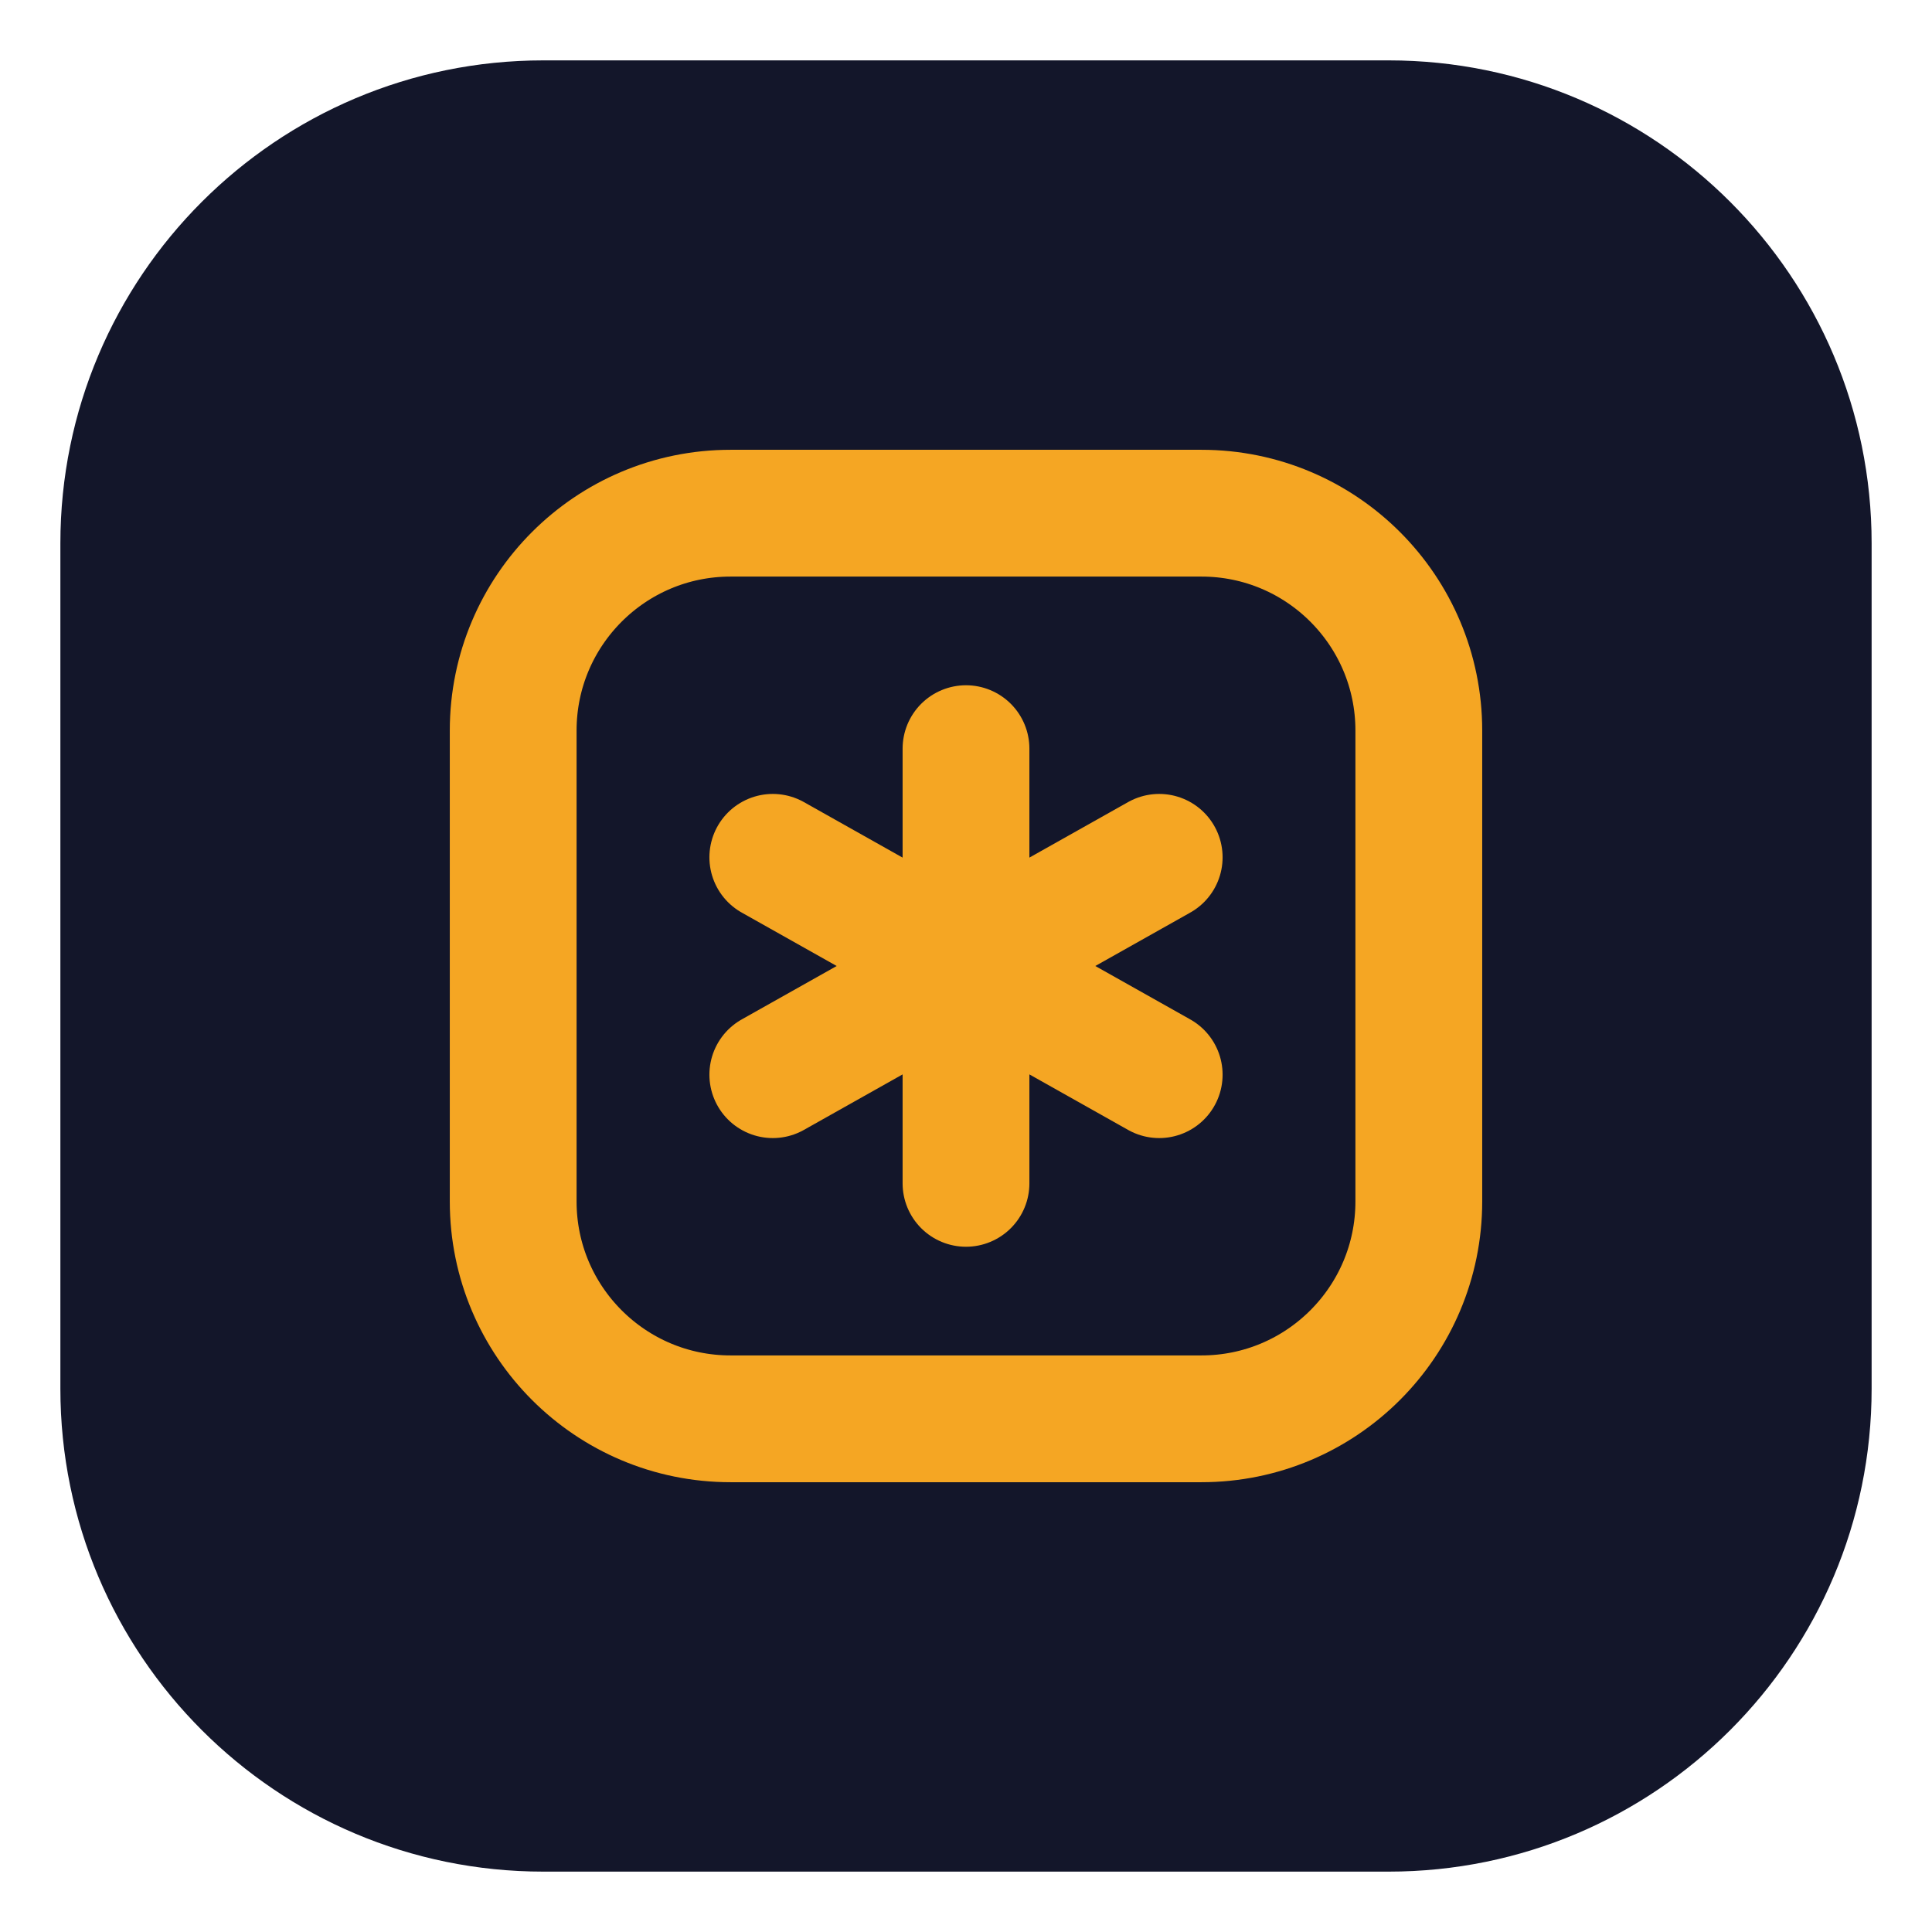
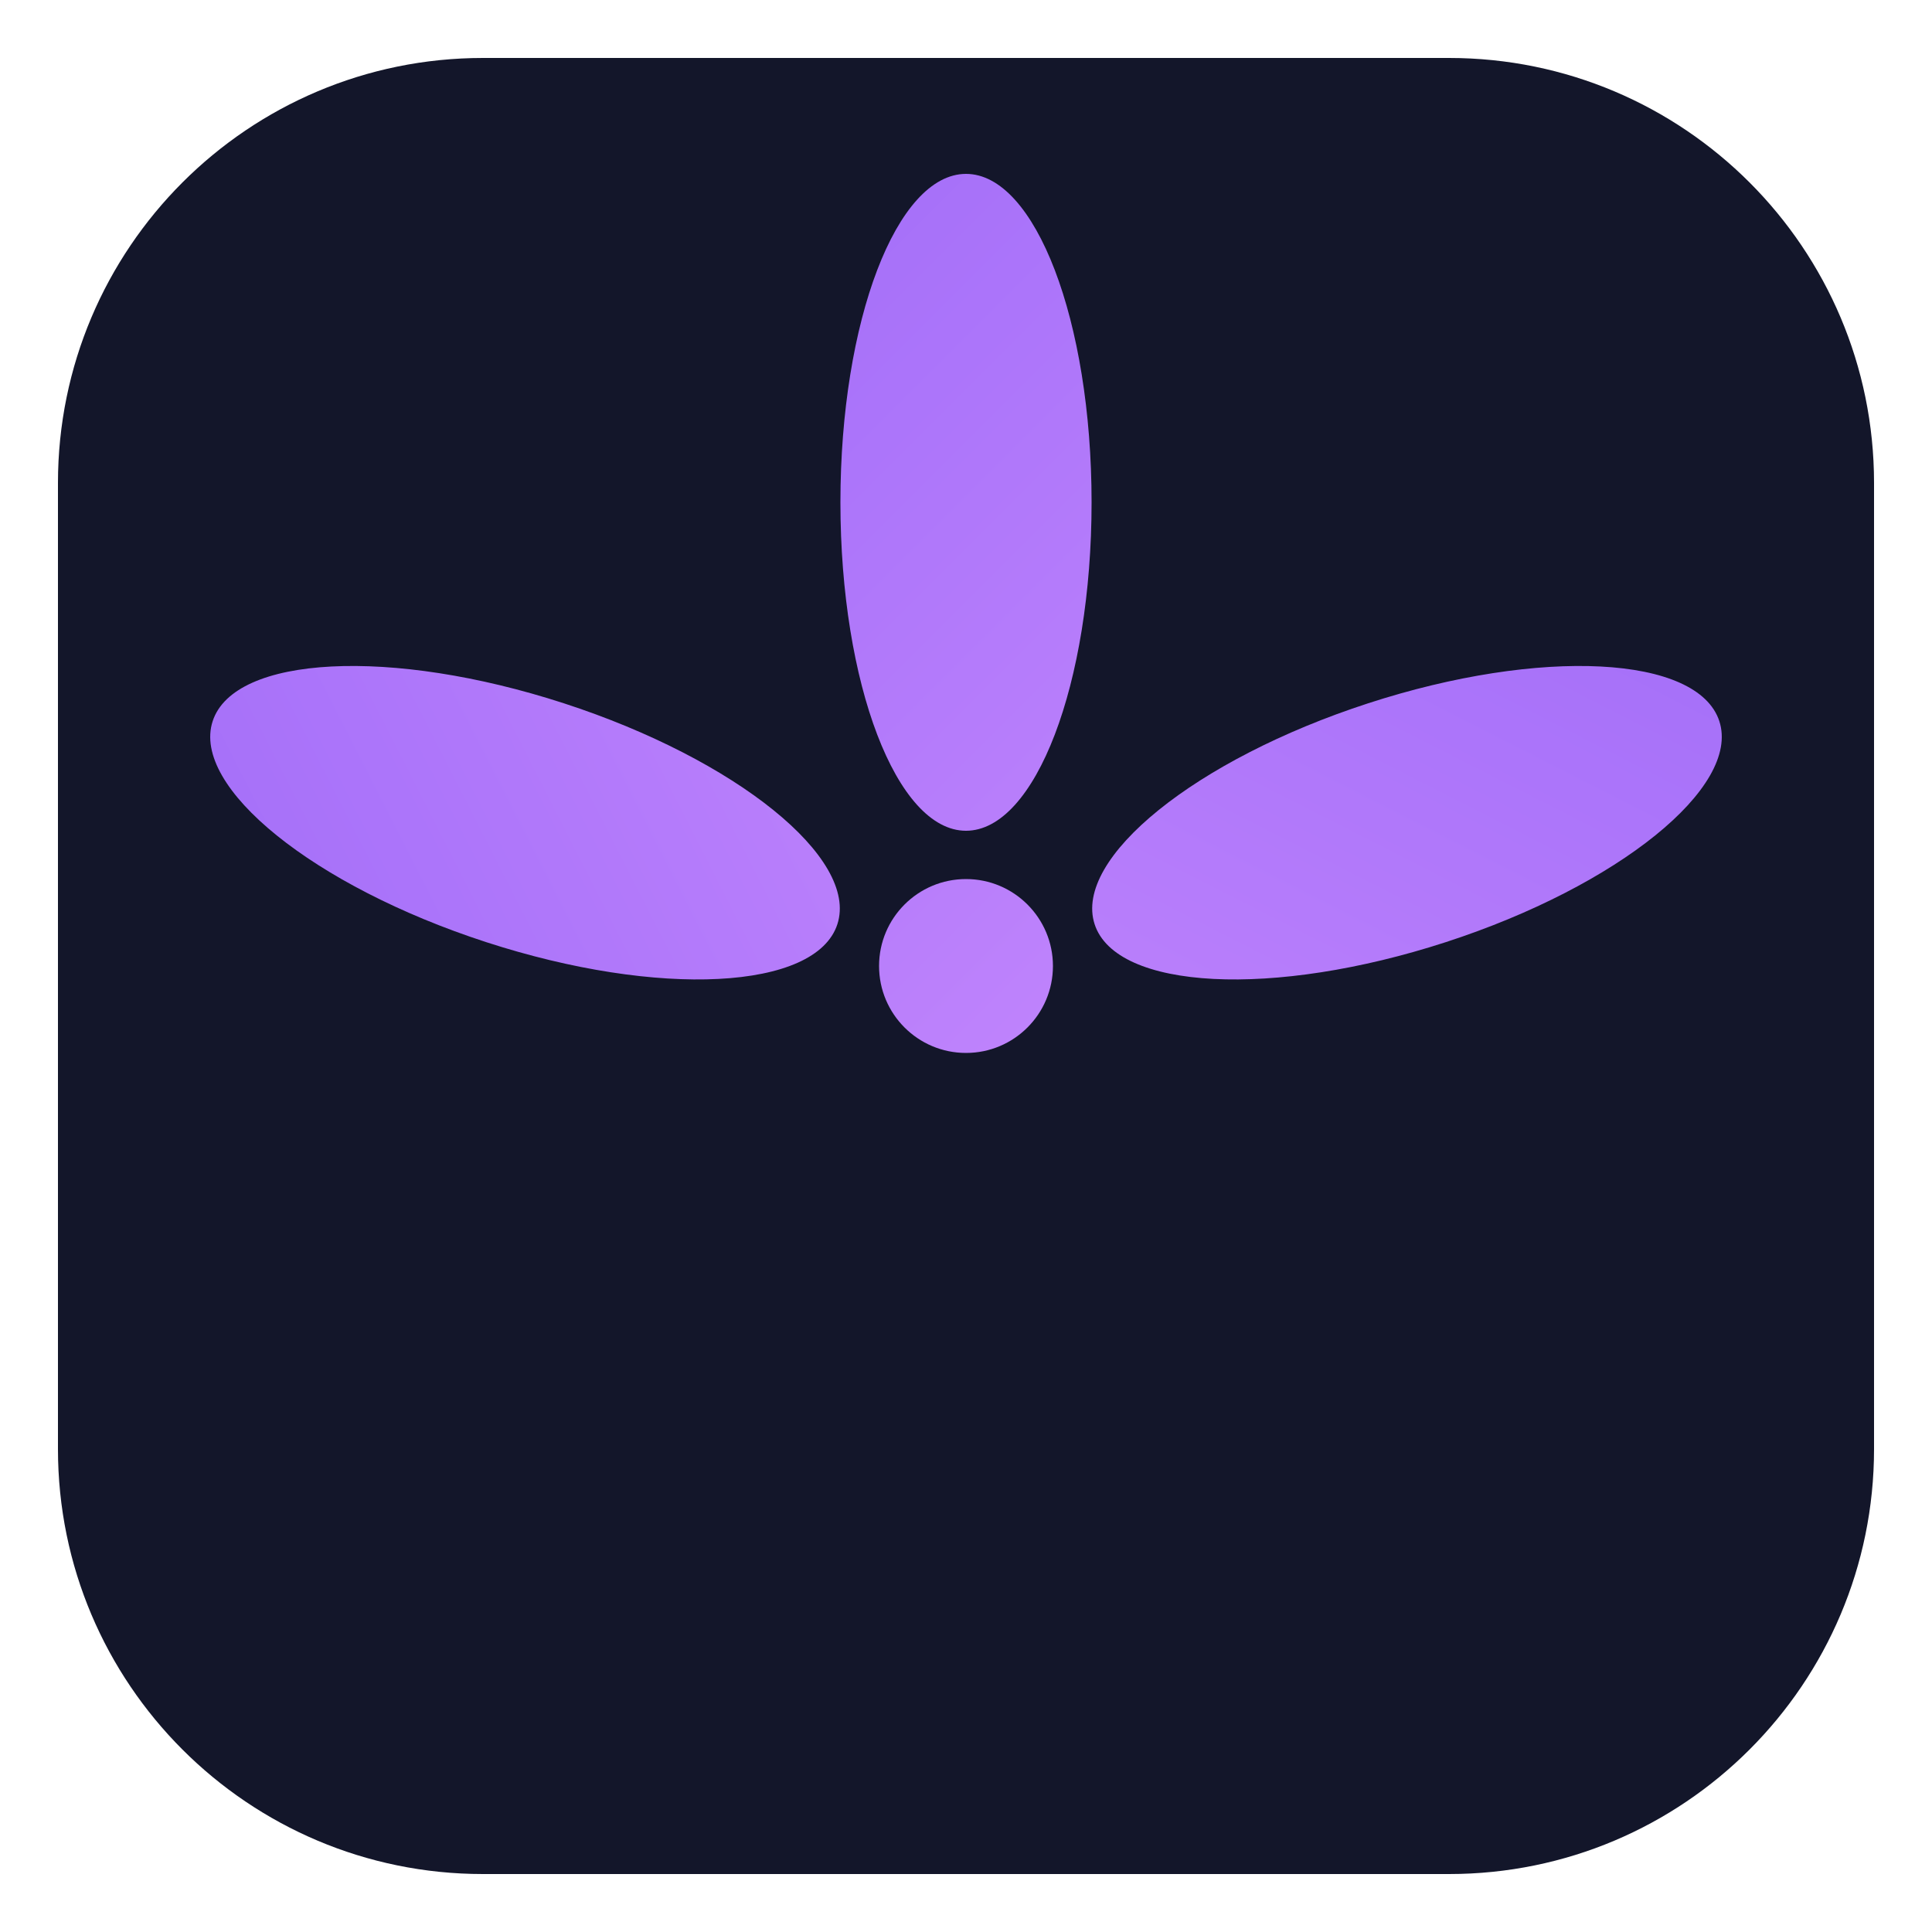
- <svg xmlns="http://www.w3.org/2000/svg" viewBox="0 0 32 32" width="32" height="32">
-   <rect x="1" y="1" width="30" height="30" rx="8" fill="#13162a" />
-   <g transform="translate(4 4)" fill="none" stroke="#f5a623" stroke-width="2.1" stroke-linecap="round" stroke-linejoin="round">
-     <rect x="4.5" y="4.5" width="15" height="15" rx="3.6" />
-     <path d="M12 8.4v7.2M8.8 10.2l6.4 3.6M15.2 10.2l-6.4 3.6" />
+ <svg xmlns="http://www.w3.org/2000/svg" viewBox="0 0 100 100" width="32" height="32">
+   <defs>
+     <linearGradient id="fg" x1="0" y1="0" x2="100" y2="100" gradientUnits="userSpaceOnUse">
+       <stop offset="0" stop-color="#8b5cf6" />
+       <stop offset=".55" stop-color="#c084fc" />
+       <stop offset="1" stop-color="#ff5fdc" />
+     </linearGradient>
+   </defs>
+   <rect x="3" y="3" width="94" height="94" rx="22" fill="#13162a" />
+   <g fill="url(#fg)" stroke="none">
+     <g transform="rotate(0 50 50)">
+       <ellipse cx="50" cy="26" rx="6.5" ry="17" />
+     </g>
+     <g transform="rotate(72 50 50)">
+       <ellipse cx="50" cy="26" rx="6.5" ry="17" />
+     </g>
+     <g transform="rotate(288 50 50)">
+       <ellipse cx="50" cy="26" rx="6.5" ry="17" />
+     </g>
+     <circle cx="50" cy="50" r="4.5" />
  </g>
</svg>
